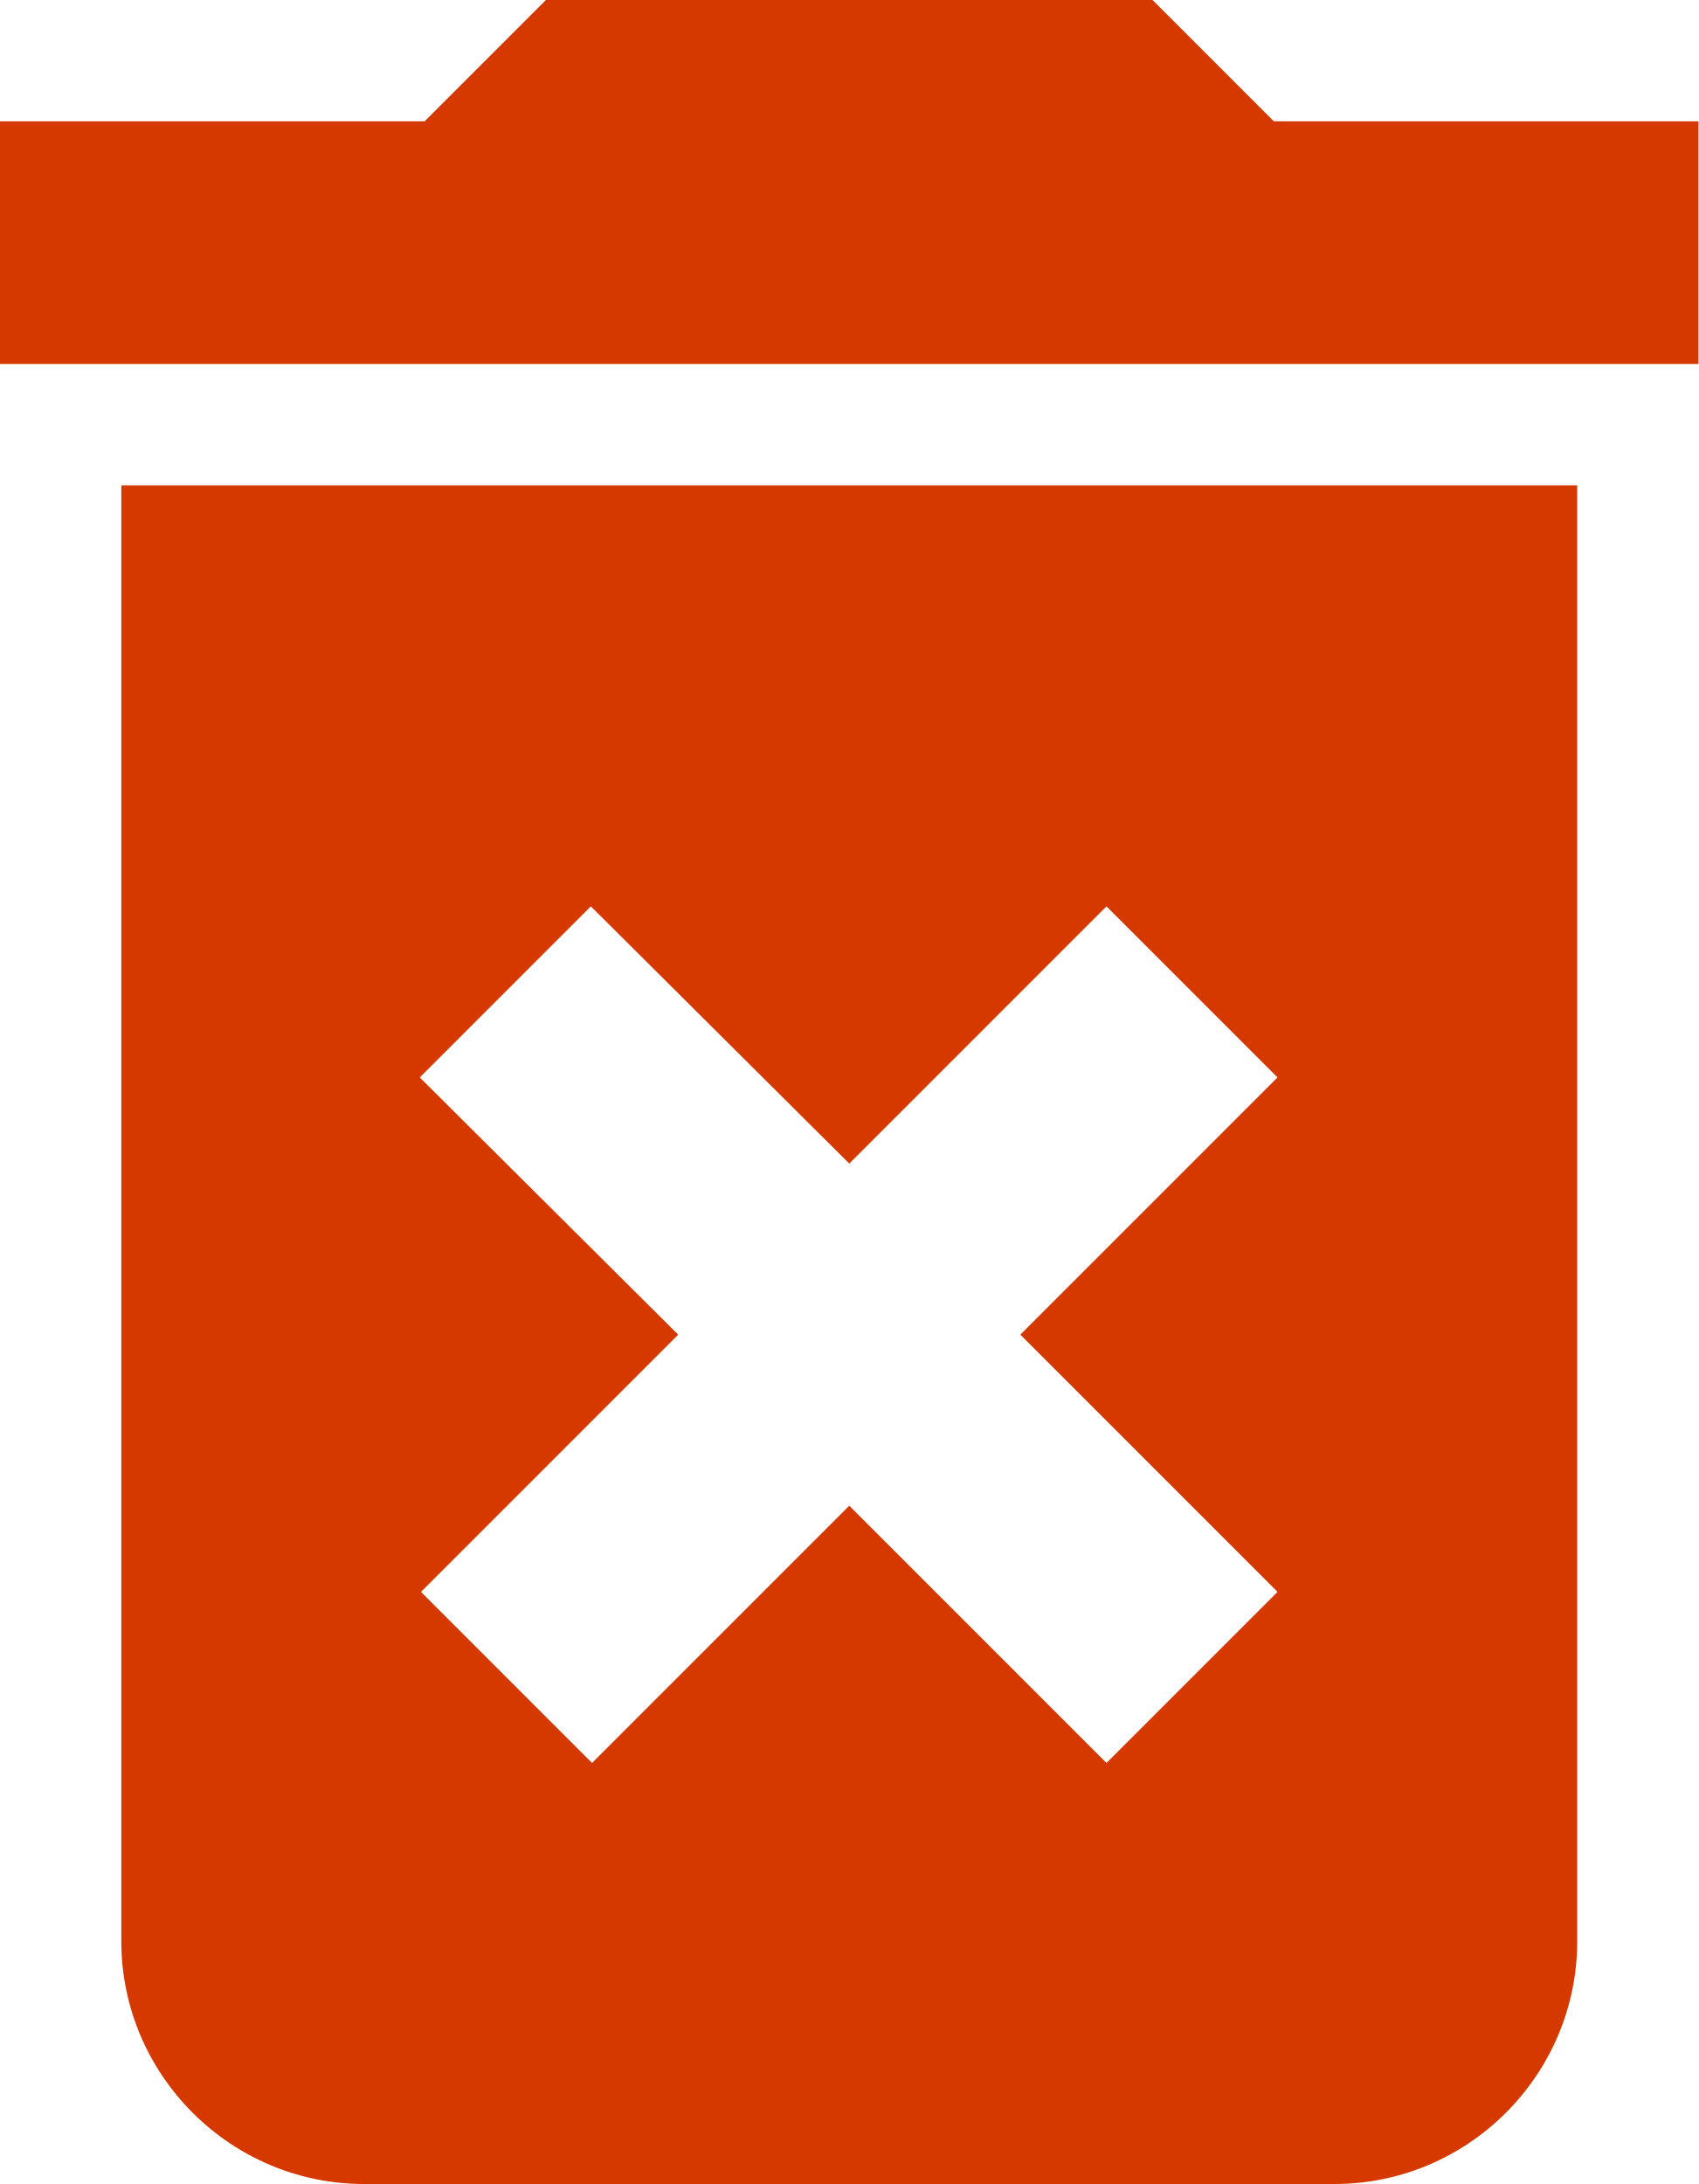
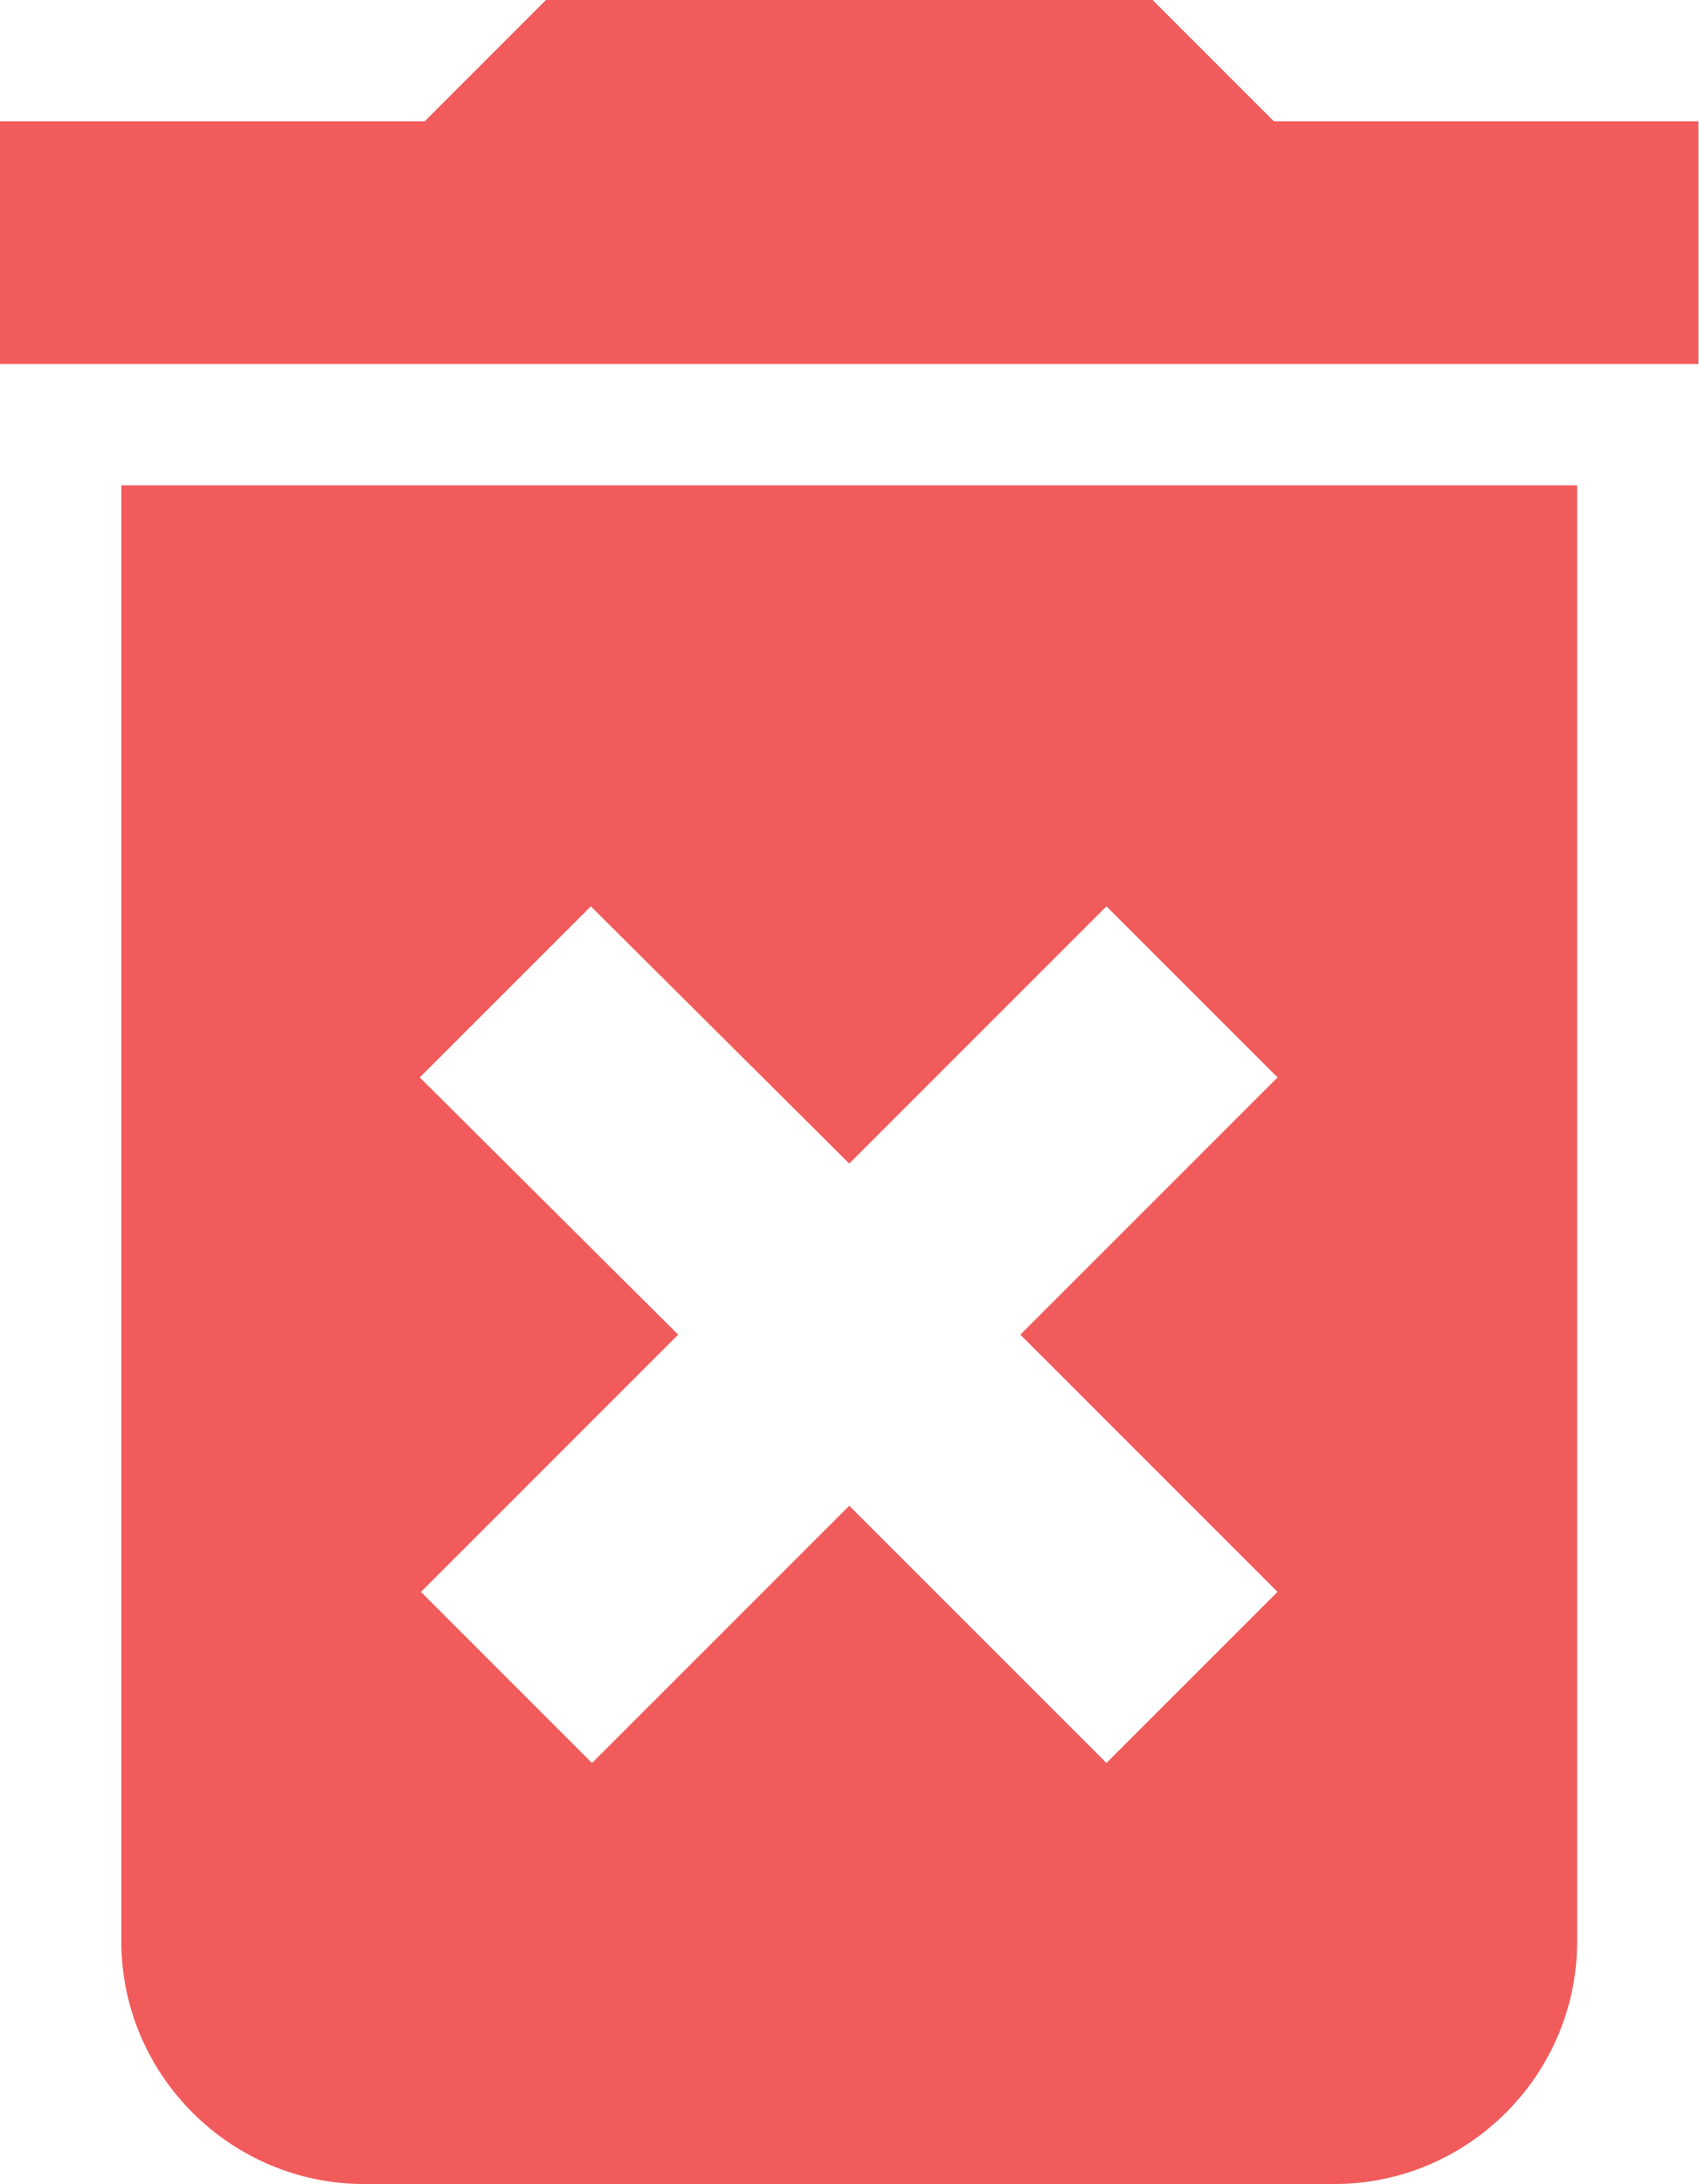
<svg xmlns="http://www.w3.org/2000/svg" height="18" viewBox="0 0 14 18" width="14">
-   <path d="M1 16c0 1.1.9 2 2 2h8c1.1 0 2-.9 2-2V4H1zm2.46-7.12l1.41-1.41L7 9.59l2.12-2.12 1.41 1.41L8.41 11l2.12 2.12-1.41 1.41L7 12.41l-2.12 2.12-1.41-1.41L5.59 11zM10.5 1l-1-1h-5l-1 1H0v2h14V1z" fill="#d63900" fill-rule="evenodd" />
+   <path d="M1 16c0 1.1.9 2 2 2h8c1.1 0 2-.9 2-2V4H1zm2.46-7.12l1.41-1.41L7 9.59l2.12-2.12 1.41 1.41L8.41 11l2.12 2.12-1.41 1.41L7 12.41l-2.12 2.12-1.41-1.41L5.59 11zM10.5 1l-1-1h-5l-1 1H0v2h14V1z" fill="#f15b5b" fill-rule="evenodd" />
</svg>
